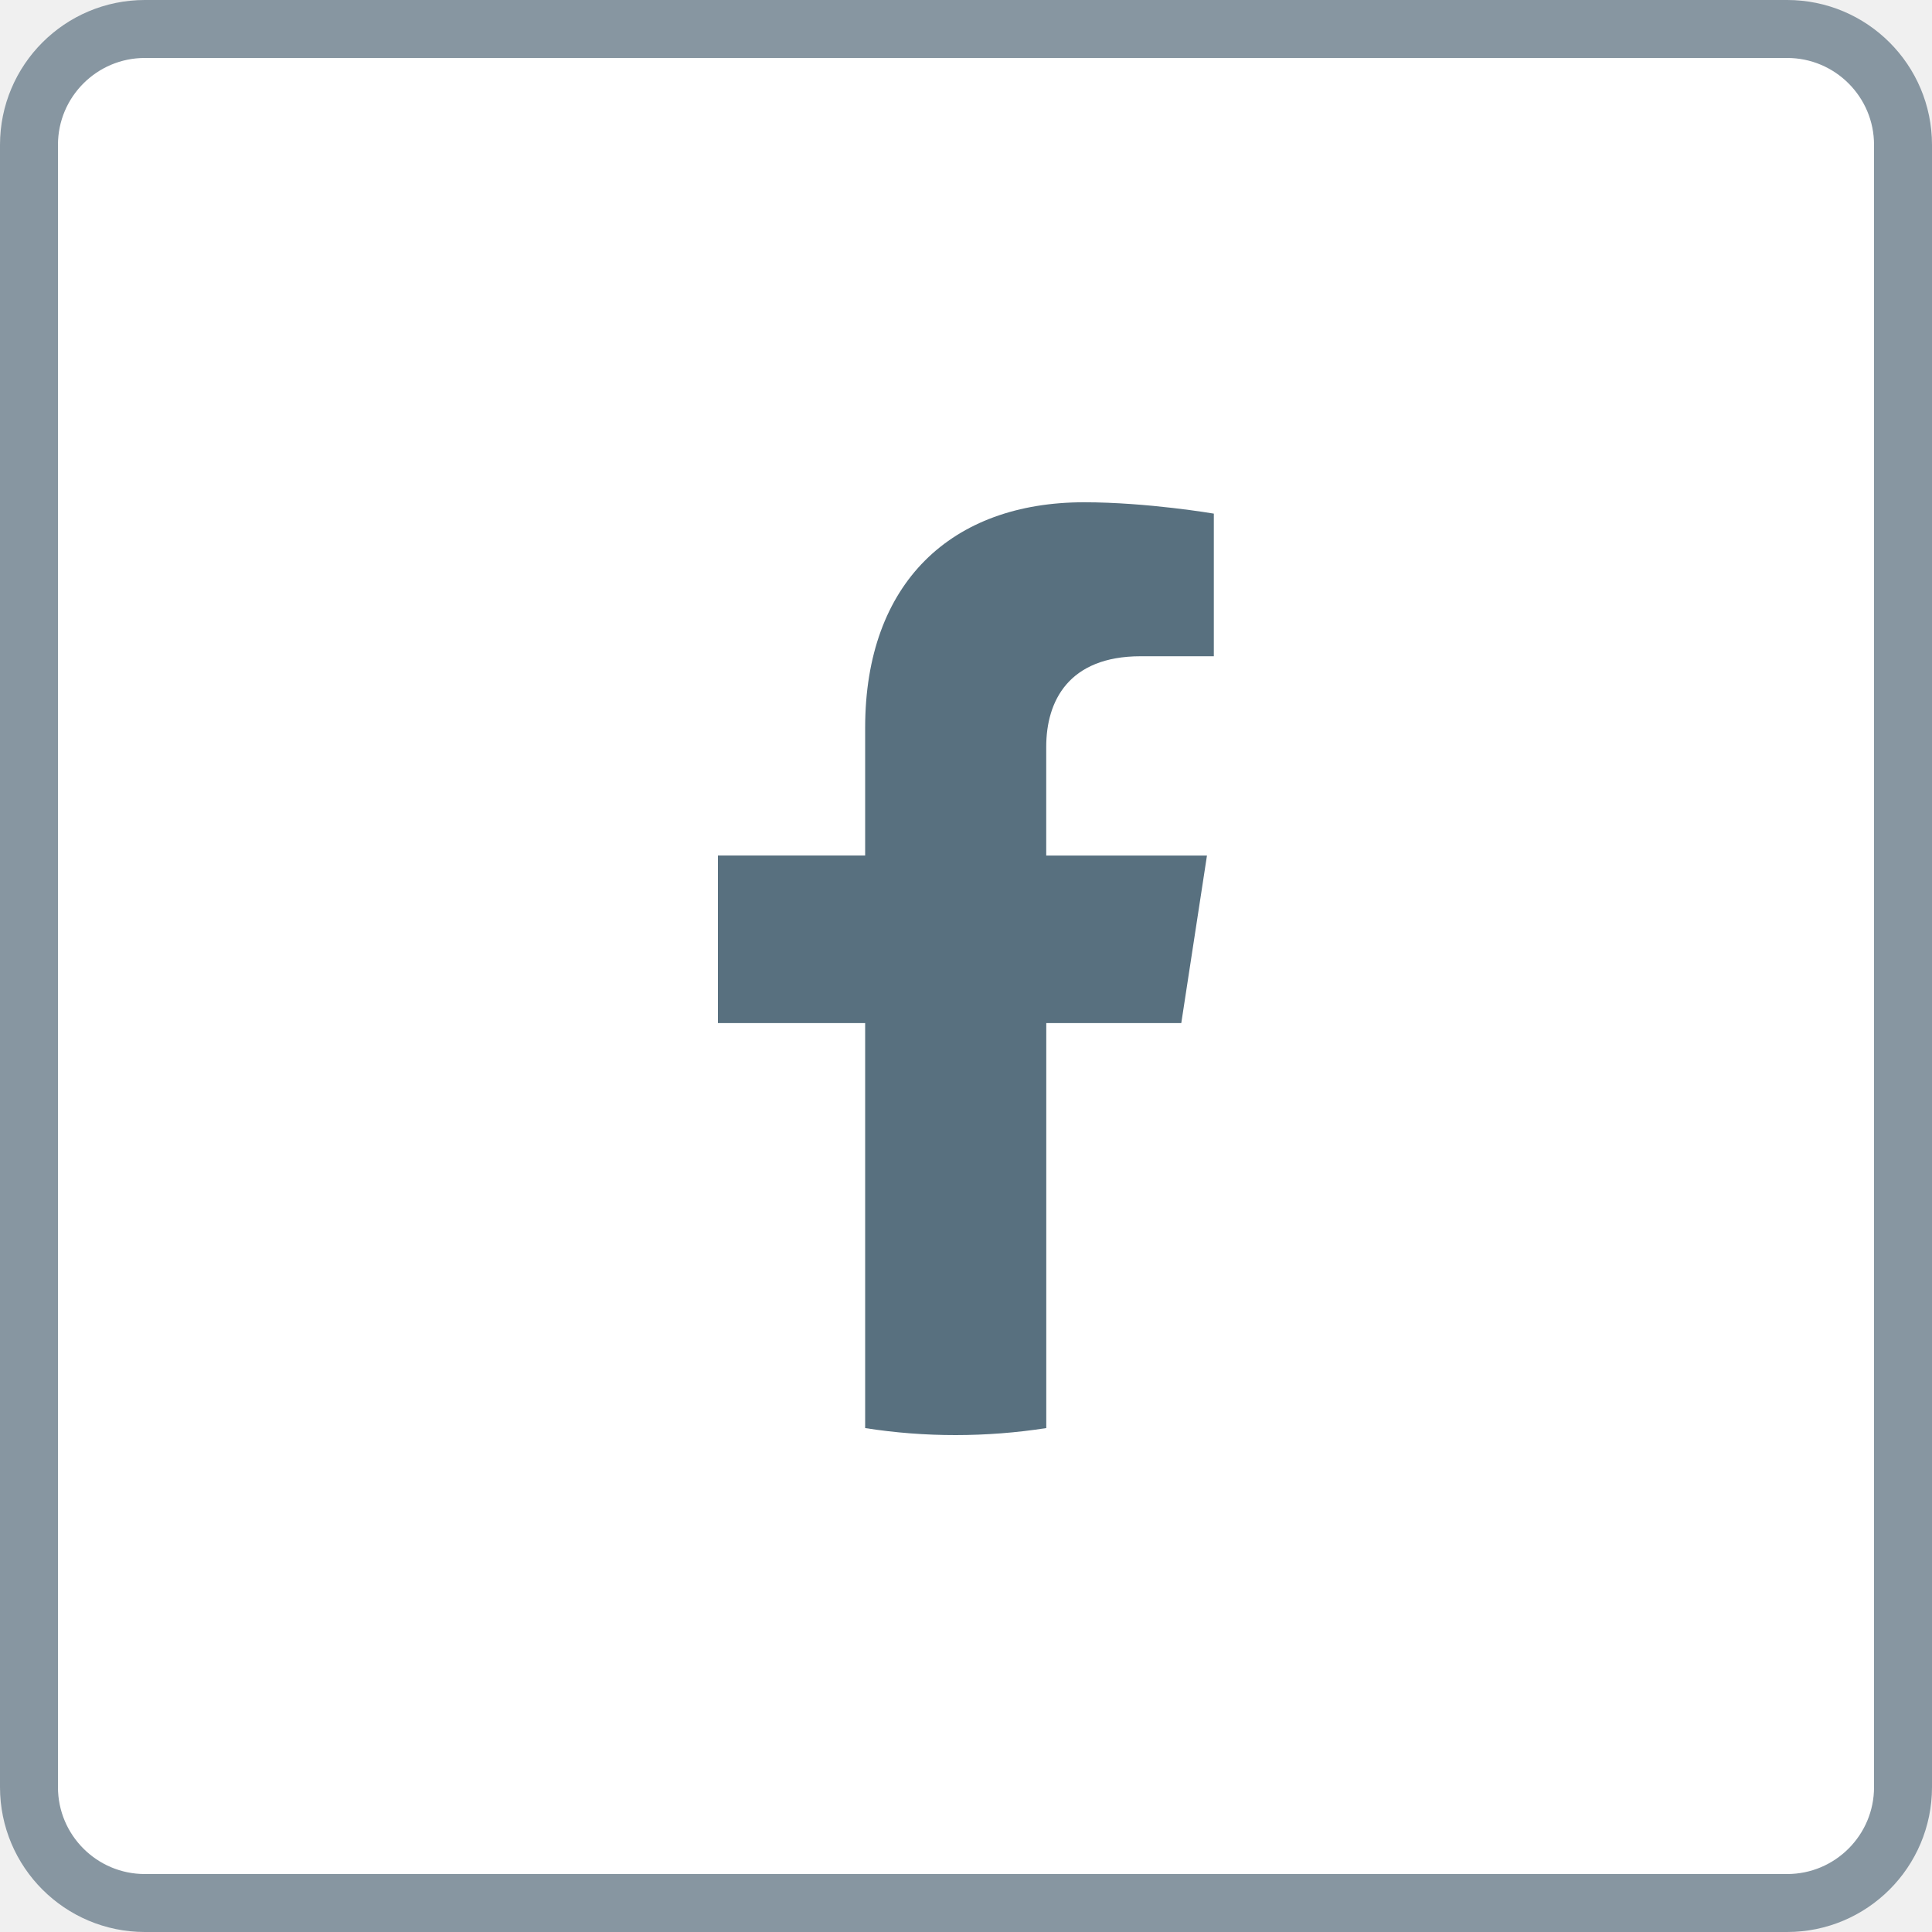
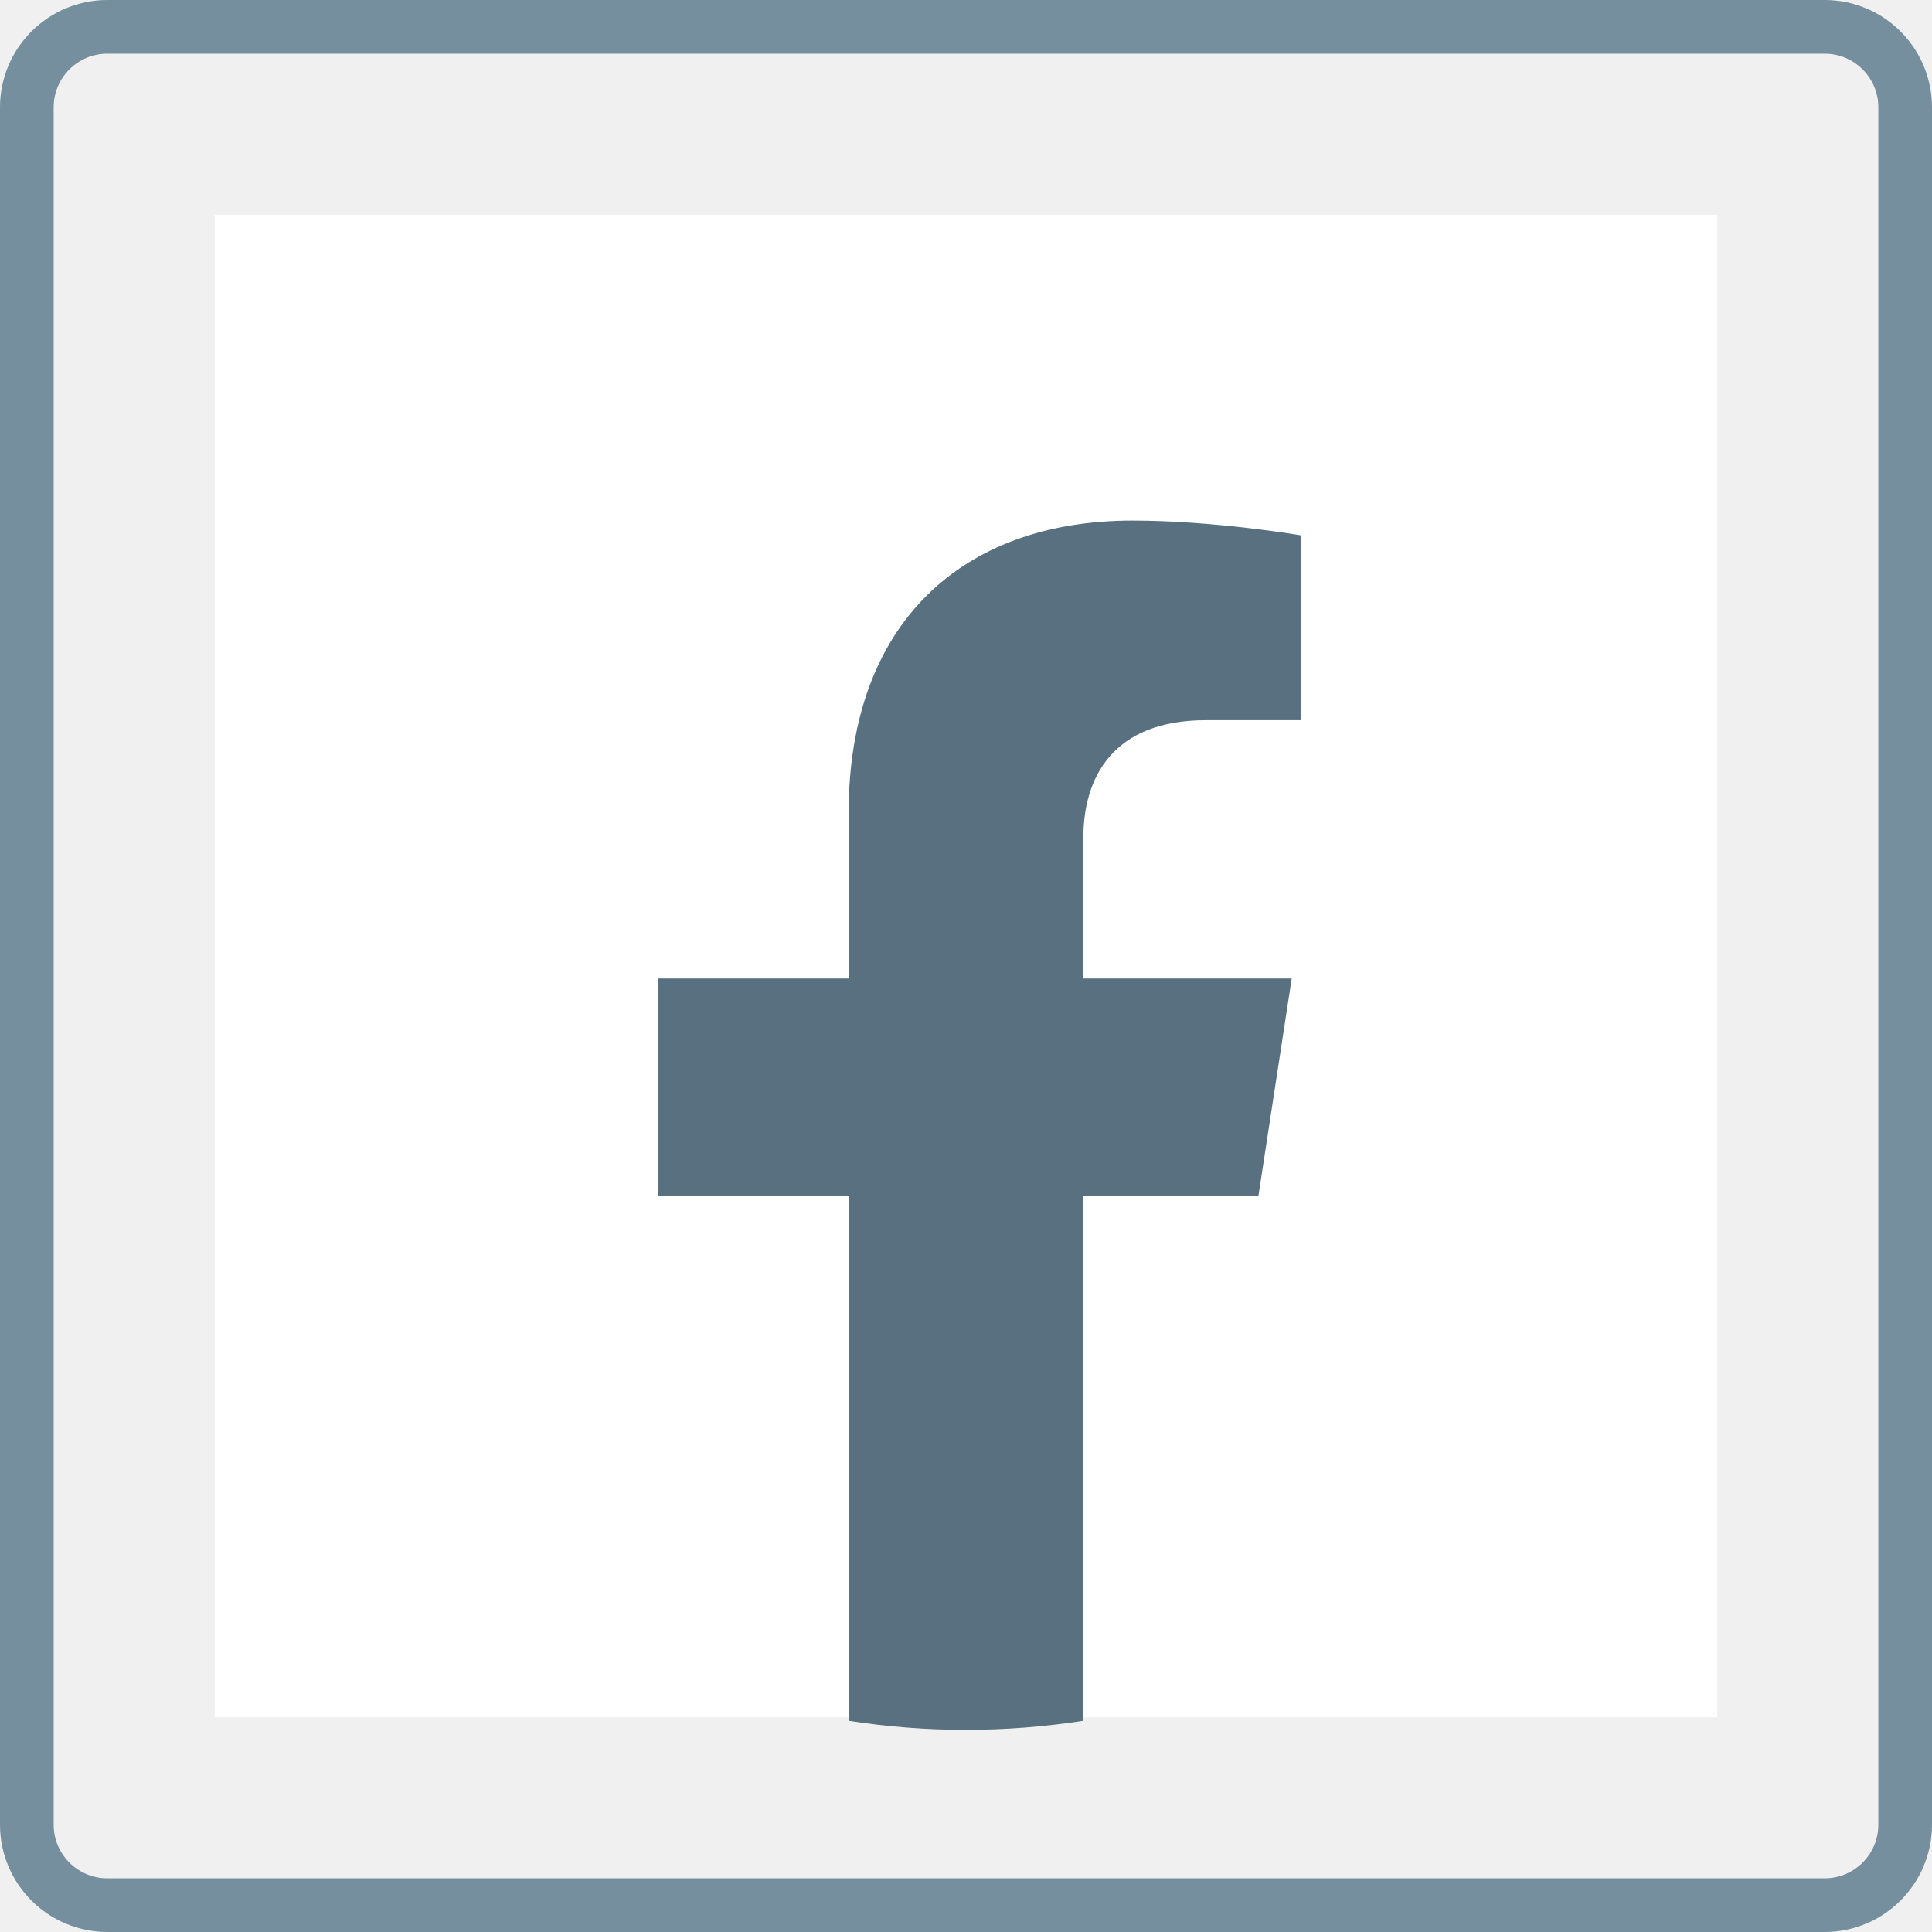
- <svg xmlns="http://www.w3.org/2000/svg" width="40" height="40" fill="none">
-   <rect x=".6" y=".6" width="38.8" height="38.8" rx="2.4" fill="#fff" />
-   <rect x=".6" y=".6" width="38.8" height="38.8" rx="2.4" stroke="#8796a1" stroke-width="1.2" />
-   <path fill="#fff" d="M8 8h24v24H8z" />
-   <path fill-rule="evenodd" d="M24.457 21.183l.532-3.47h-3.328v-2.251c0-.948.464-1.875 1.956-1.875h1.514v-2.953s-1.374-.235-2.686-.235c-2.741 0-4.533 1.661-4.533 4.669v2.644h-3.048v3.47h3.048v8.385a12.07 12.07 0 0 0 1.875.145 12.27 12.27 0 0 0 1.875-.145v-8.385h2.796 0z" fill="#58707f" />
+ <svg xmlns="http://www.w3.org/2000/svg" width="36" height="36" fill="none">
+   <rect x=".5" y=".5" width="35" height="35" rx="1.5" stroke="#768f9e" />
+   <path fill="#fff" d="M4 4h28v28H4z" />
+   <path fill-rule="evenodd" d="M23.449 22.281l.62-4.048h-3.882v-2.626c0-1.107.541-2.187 2.282-2.187h1.766V9.974S22.633 9.7 21.101 9.7c-3.197 0-5.288 1.937-5.288 5.448v3.085h-3.556v4.048h3.556v9.783a14.08 14.08 0 0 0 2.187.169 14.32 14.32 0 0 0 2.187-.169v-9.783h3.262 0z" fill="#58707f" />
</svg>
